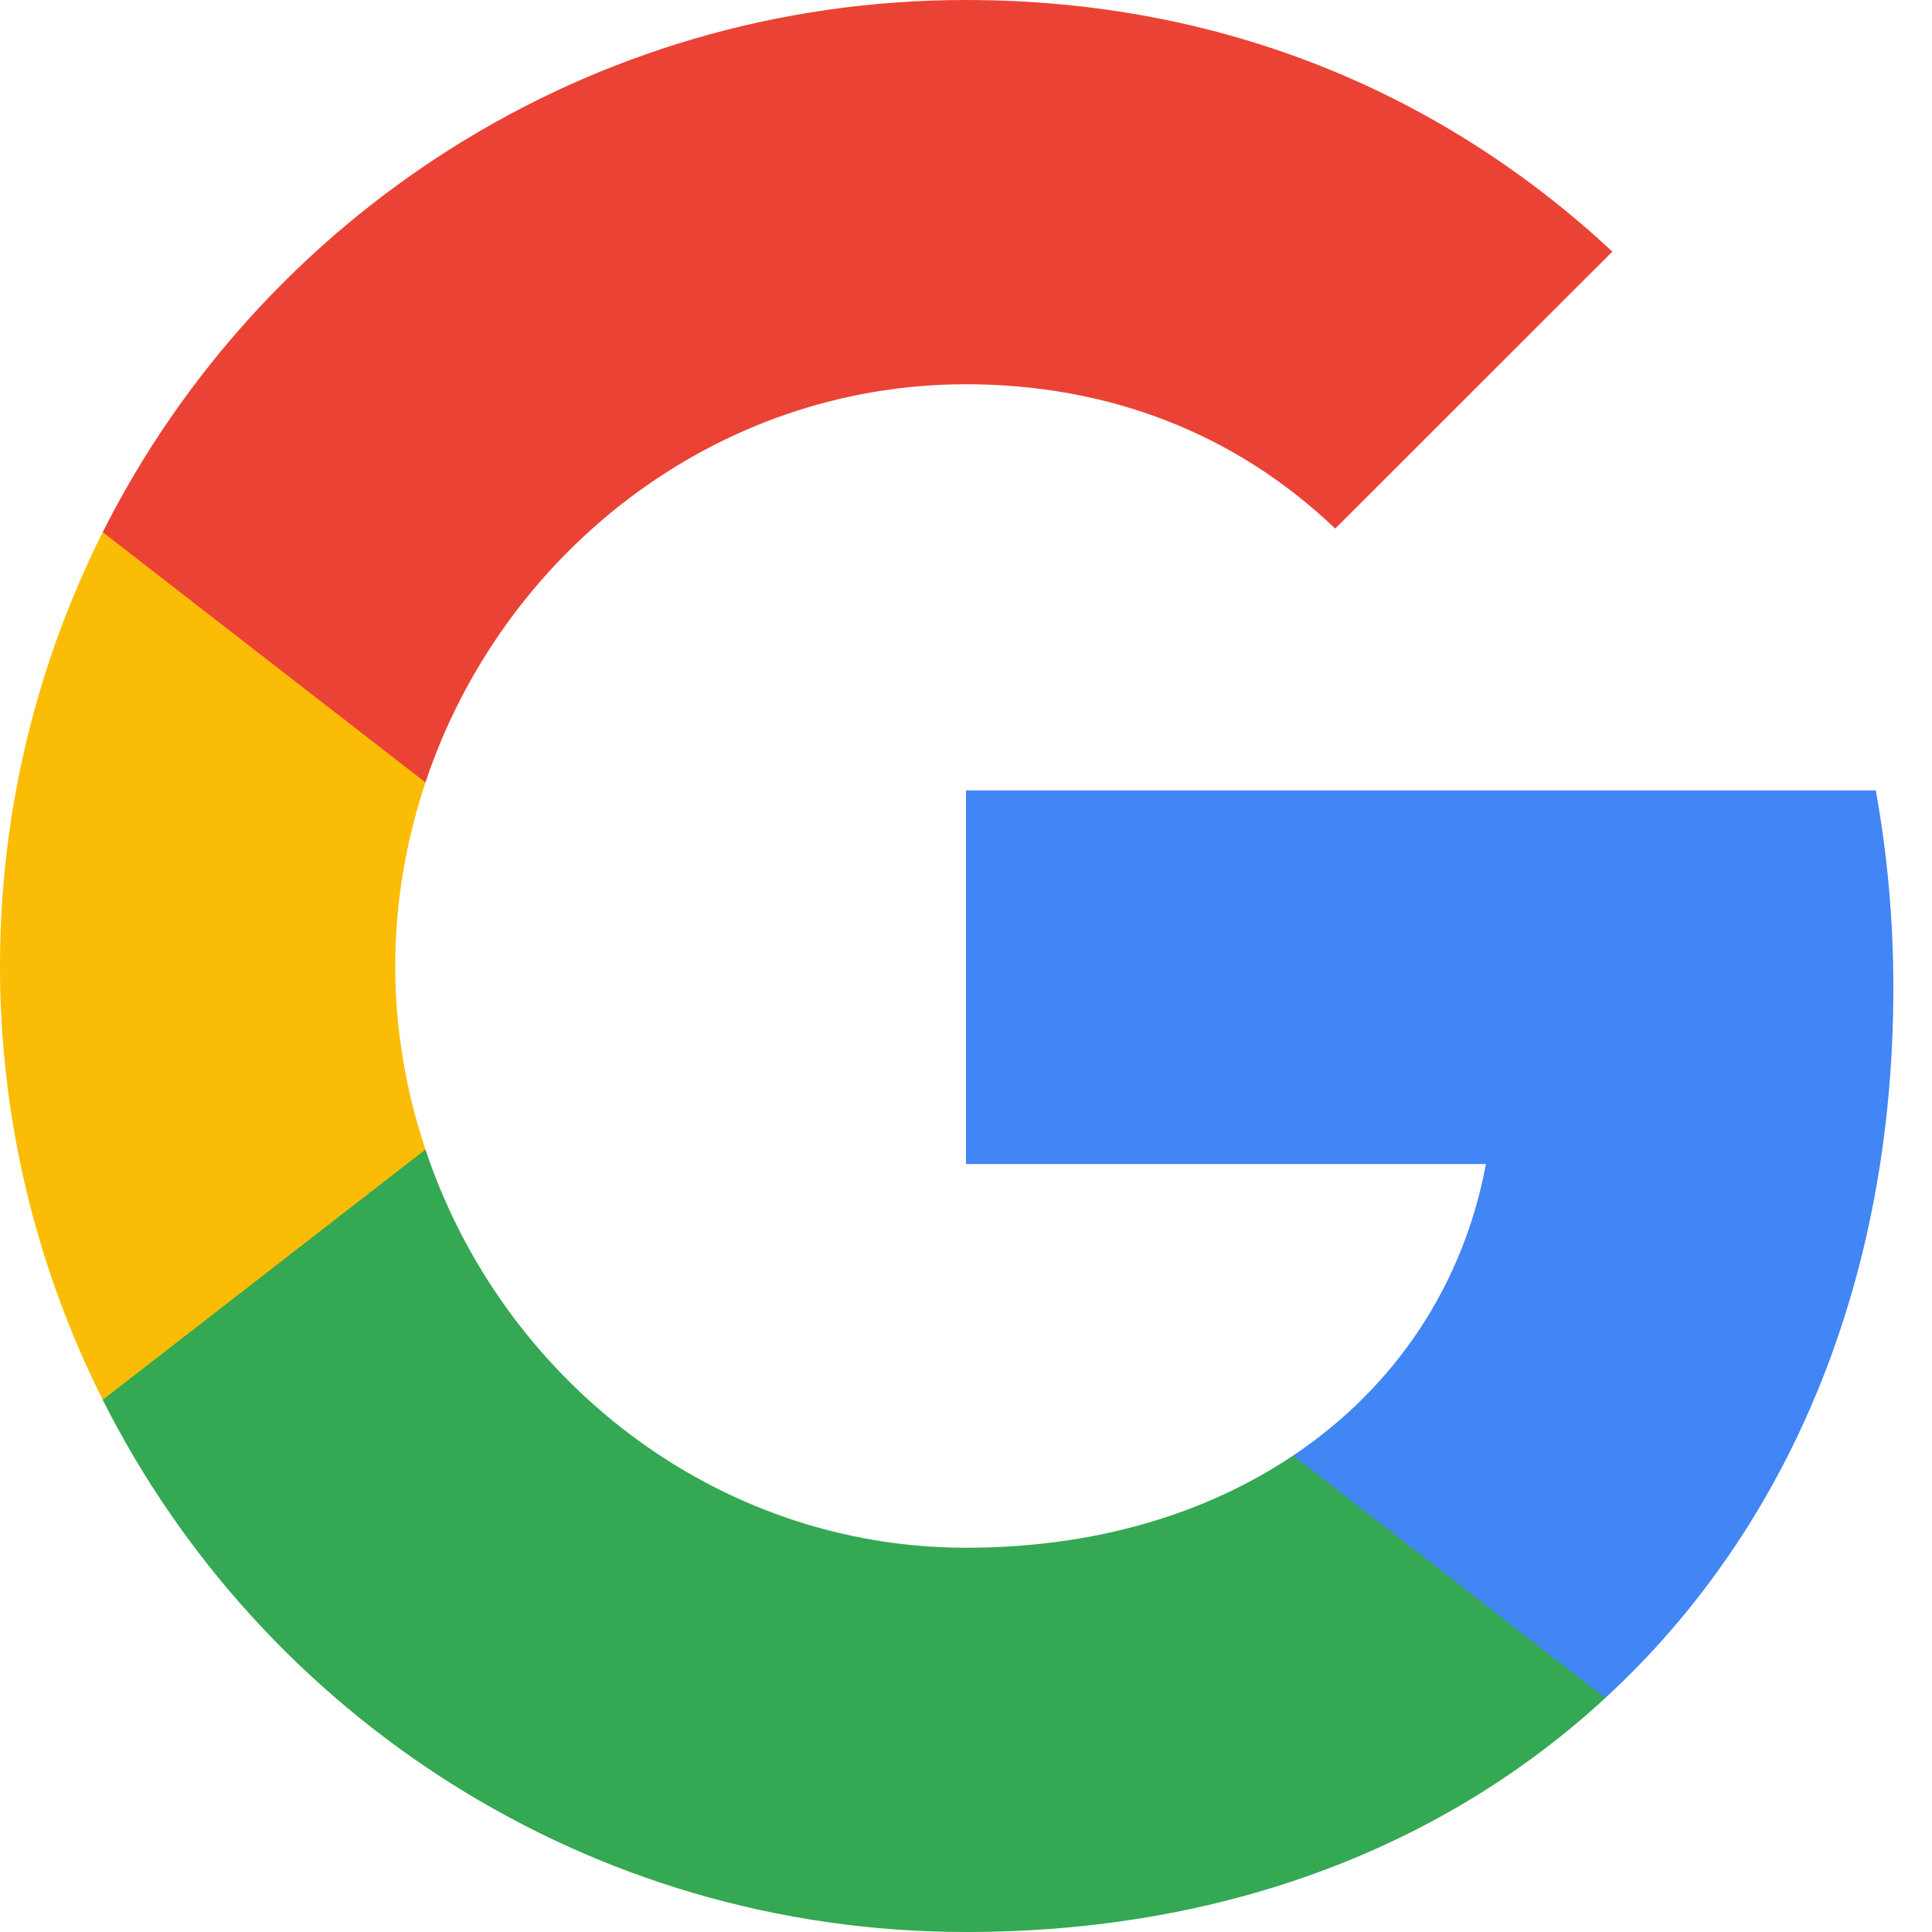
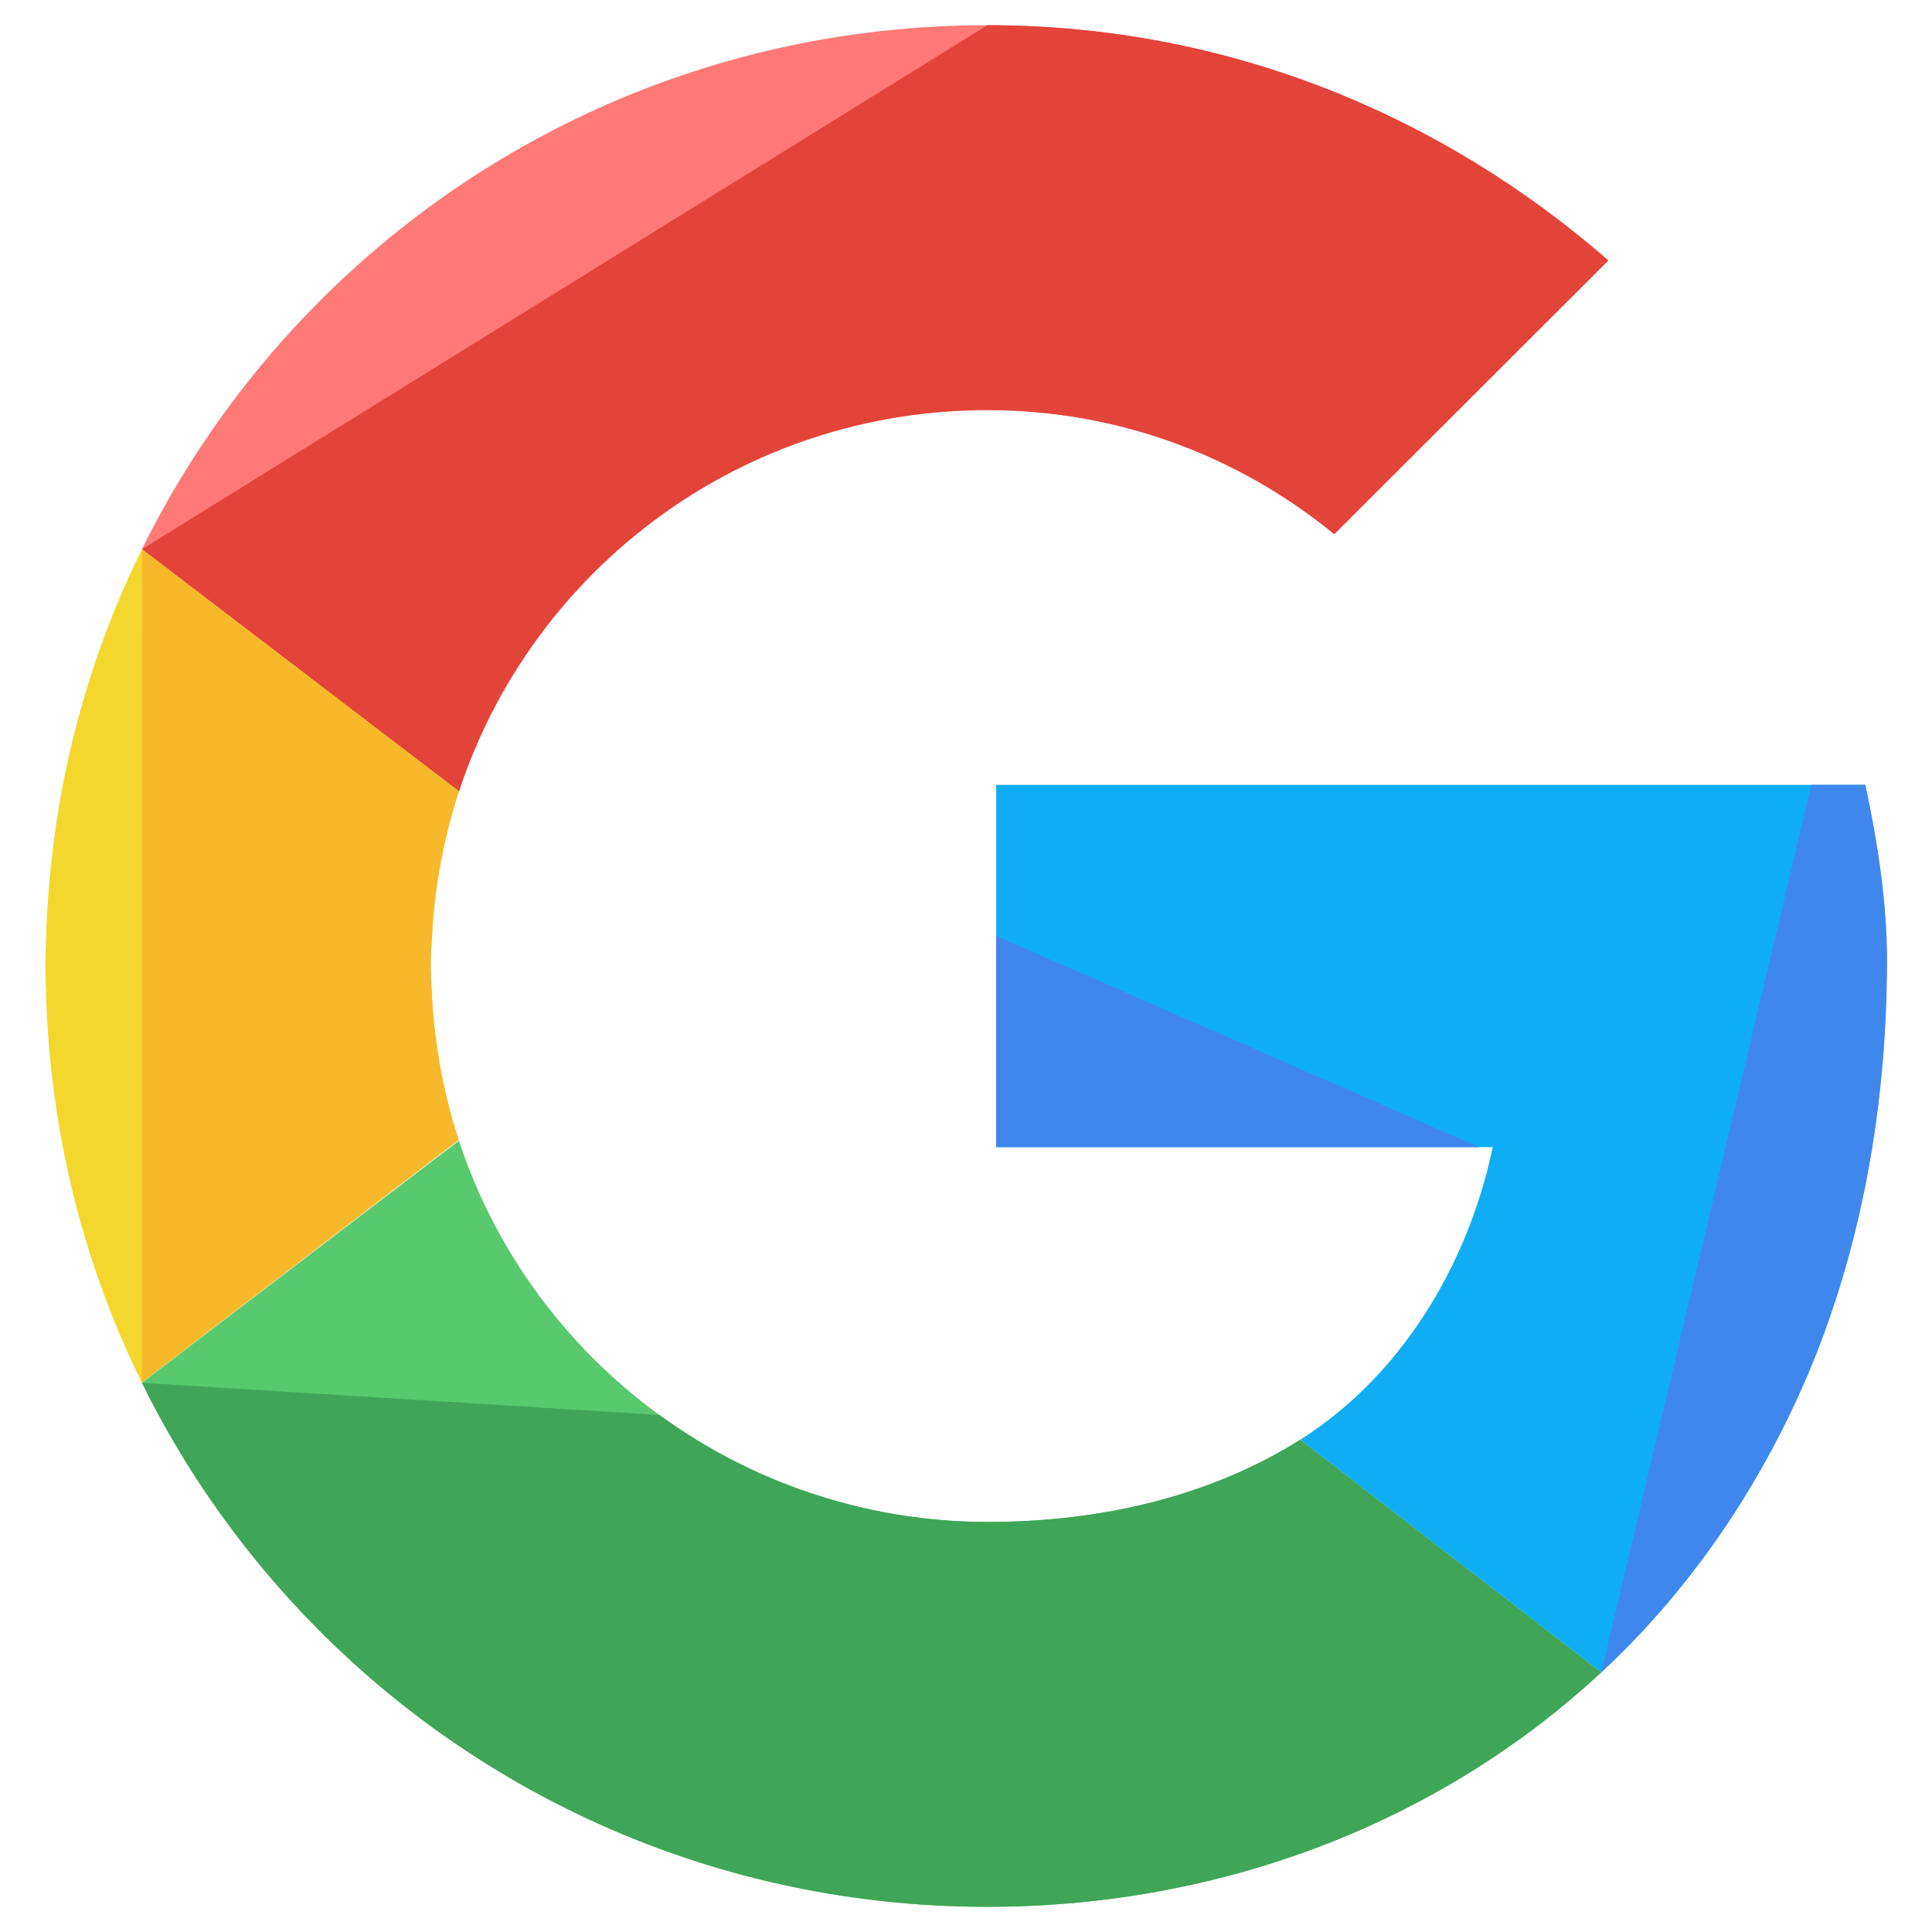
- <svg xmlns="http://www.w3.org/2000/svg" width="20px" height="20px" viewBox="0 0 18 18" version="1.1">
-   <defs />
-   <g id="Page-1" stroke="none" stroke-width="1" fill="none" fill-rule="evenodd">
-     <g id="Artboard">
-       <g id="Group">
-         <g id="logo_googleg_48dp">
-           <path d="M17.64,9.205 C17.64,8.566 17.583,7.953 17.476,7.364 L9,7.364 L9,10.845 L13.844,10.845 C13.635,11.97 13.001,12.923 12.048,13.561 L12.048,15.82 L14.956,15.82 C16.658,14.253 17.64,11.945 17.64,9.205 L17.64,9.205 Z" id="Shape" fill="#4285F4" />
-           <path d="M9,18 C11.43,18 13.467,17.194 14.956,15.82 L12.048,13.561 C11.242,14.101 10.211,14.42 9,14.42 C6.656,14.42 4.672,12.837 3.964,10.71 L0.957,10.71 L0.957,13.042 C2.438,15.983 5.482,18 9,18 L9,18 Z" id="Shape" fill="#34A853" />
-           <path d="M3.964,10.71 C3.784,10.17 3.682,9.593 3.682,9 C3.682,8.407 3.784,7.83 3.964,7.29 L3.964,4.958 L0.957,4.958 C0.348,6.173 0,7.548 0,9 C0,10.452 0.348,11.827 0.957,13.042 L3.964,10.71 L3.964,10.71 Z" id="Shape" fill="#FBBC05" />
-           <path d="M9,3.58 C10.321,3.58 11.508,4.034 12.44,4.925 L15.022,2.344 C13.463,0.892 11.426,0 9,0 C5.482,0 2.438,2.017 0.957,4.958 L3.964,7.29 C4.672,5.163 6.656,3.58 9,3.58 L9,3.58 Z" id="Shape" fill="#EA4335" />
-           <polygon id="Shape" points="0 0 18 0 18 18 0 18" />
-         </g>
-       </g>
-     </g>
+ <svg xmlns="http://www.w3.org/2000/svg" enable-background="new 0 0 64 64" height="18px" id="Layer_1" version="1.1" viewBox="0 0 64 64" width="18px" xml:space="preserve">
+   <g>
+     <path d="M32.709,0.835c-9.453,0-17.881,4.146-23.591,10.719c-1.74,2.005-3.231,4.232-4.417,6.641l10.501,8.021   c1.217-3.693,3.567-6.862,6.64-9.104c3.043-2.217,6.795-3.527,10.866-3.527c4.398,0,8.37,1.559,11.491,4.109l9.079-9.066   C47.747,3.81,40.654,0.835,32.709,0.835z" fill="#FF7976" />
+     <path d="M4.702,18.194l10.501,8.021c1.217-3.693,3.567-6.862,6.64-9.104c3.043-2.217,6.795-3.527,10.866-3.527   c4.398,0,8.37,1.559,11.491,4.109l9.079-9.066c-5.533-4.816-12.625-7.792-20.57-7.792" fill="#E3443A" />
+     <path d="M14.268,32c0-0.287,0.021-0.57,0.034-0.854c0.082-1.716,0.387-3.37,0.901-4.931L4.702,18.194   c-1.931,3.917-3.051,8.303-3.177,12.952C1.517,31.431,1.5,31.714,1.5,32c0,0.287,0.017,0.571,0.024,0.856   c0.126,4.643,1.246,9.027,3.172,12.94l10.498-8.036c-0.509-1.553-0.812-3.2-0.892-4.905C14.289,32.571,14.268,32.288,14.268,32z" fill="#F4D72C" />
+     <path d="M4.697,45.796l10.498-8.036c-0.509-1.553-0.812-3.2-0.892-4.905c-0.013-0.285-0.034-0.568-0.034-0.856   c0-0.287,0.021-0.57,0.034-0.854c0.082-1.716,0.387-3.37,0.901-4.931L4.702,18.194" fill="#F7B92B" />
+     <path d="M1.5,32" fill="#F7B92B" />
+     <path d="M43.074,47.691c-2.813,1.772-6.356,2.725-10.365,2.725c-2.346,0-4.581-0.446-6.641-1.239   c-1.517-0.584-2.933-1.365-4.226-2.305c-3.072-2.237-5.423-5.396-6.64-9.086l-10.501,8.02c1.184,2.405,2.672,4.629,4.409,6.631   c5.71,6.58,14.144,10.729,23.599,10.729c2.86,0,5.671-0.382,8.355-1.126c4.462-1.238,8.574-3.479,11.979-6.641L43.074,47.691z" fill="#59C96E" />
+     <path d="M4.702,45.806c1.184,2.405,2.672,4.629,4.409,6.631c5.71,6.58,14.144,10.729,23.599,10.729   c2.86,0,5.671-0.382,8.355-1.126c4.462-1.238,8.574-3.479,11.979-6.641l-9.97-7.707c-2.813,1.772-6.356,2.725-10.365,2.725   c-2.346,0-4.581-0.446-6.641-1.239c-1.517-0.584-2.933-1.365-4.226-2.305" fill="#40A557" />
+     <path d="M61.791,26H59.92H33v5.146v1.71V38h16.449c-0.837,4-3.115,7.636-6.375,9.691l9.97,7.707   c2.734-2.538,5.005-5.723,6.639-9.407c1.792-4.036,2.817-8.87,2.817-14.182C62.5,29.969,62.217,28,61.791,26z" fill="#0FAEF4" />
+     <path d="M53.044,55.398c2.734-2.538,5.025-5.759,6.659-9.443c1.792-4.036,2.807-8.852,2.807-14.163   c0-1.841-0.293-3.792-0.719-5.792H60" fill="#4087ED" />
+     <polyline fill="#4087ED" points="33,31 33,32.856 33,38 49,38  " />
  </g>
</svg>
